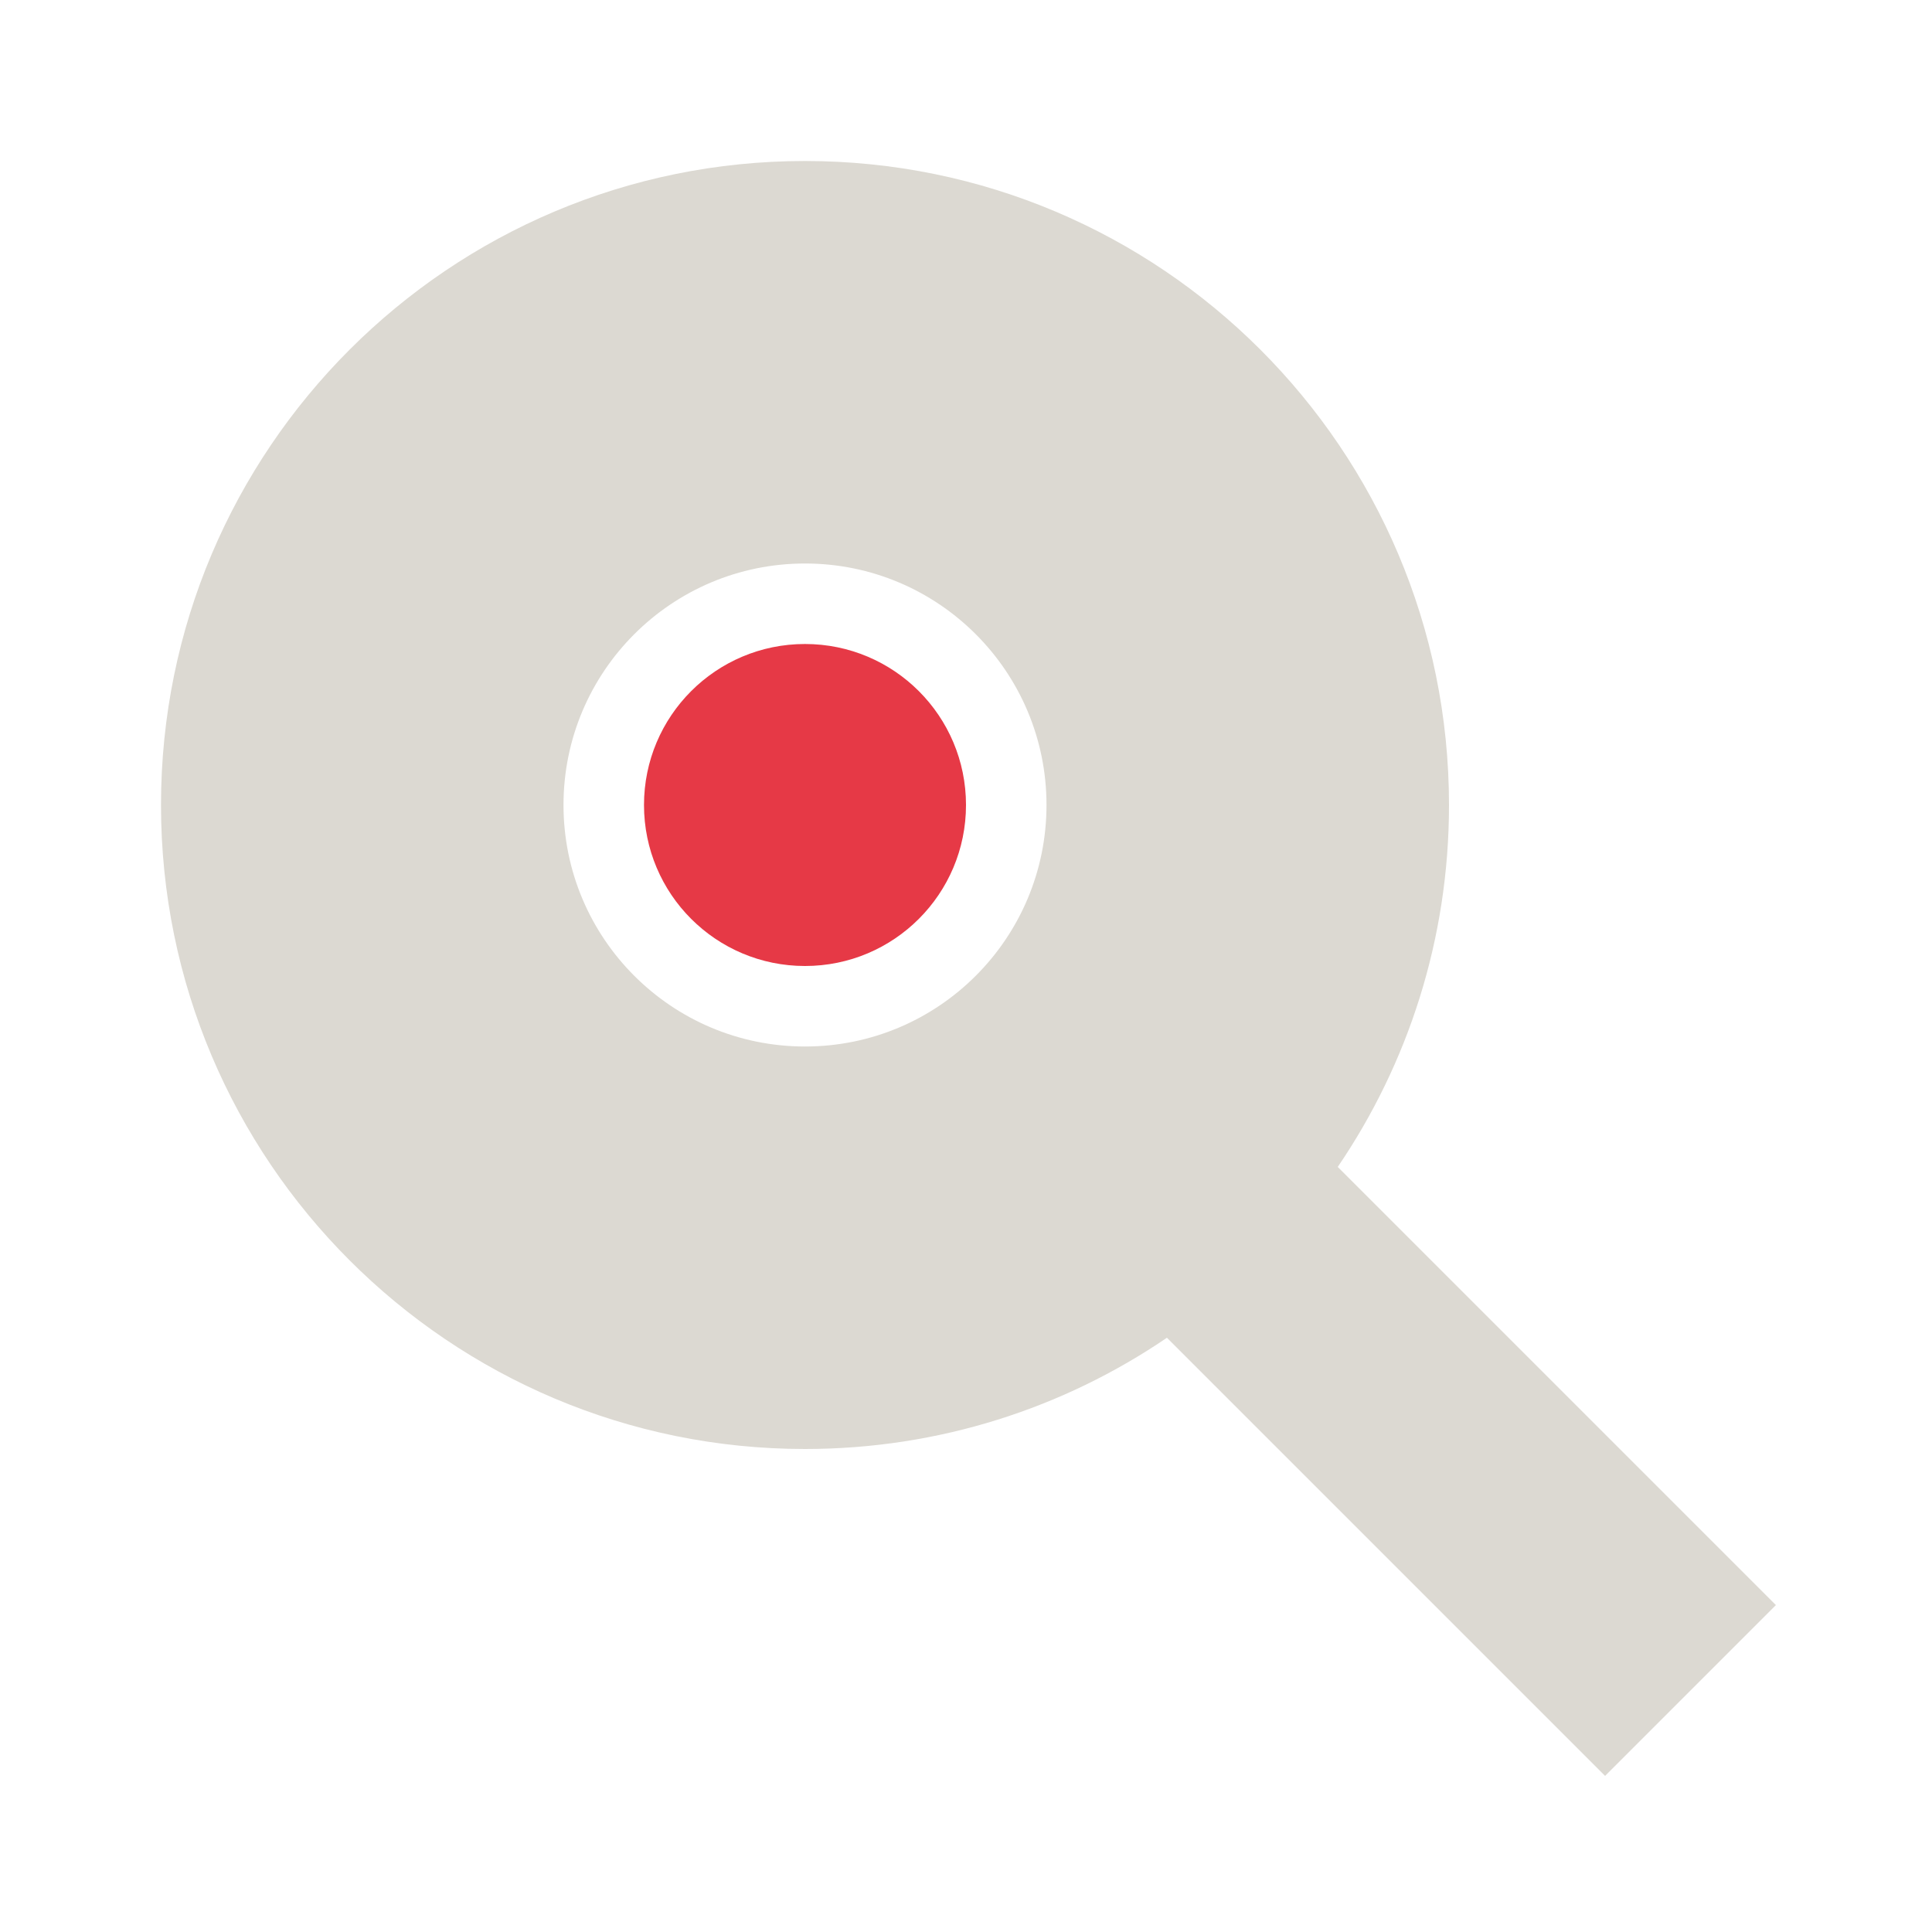
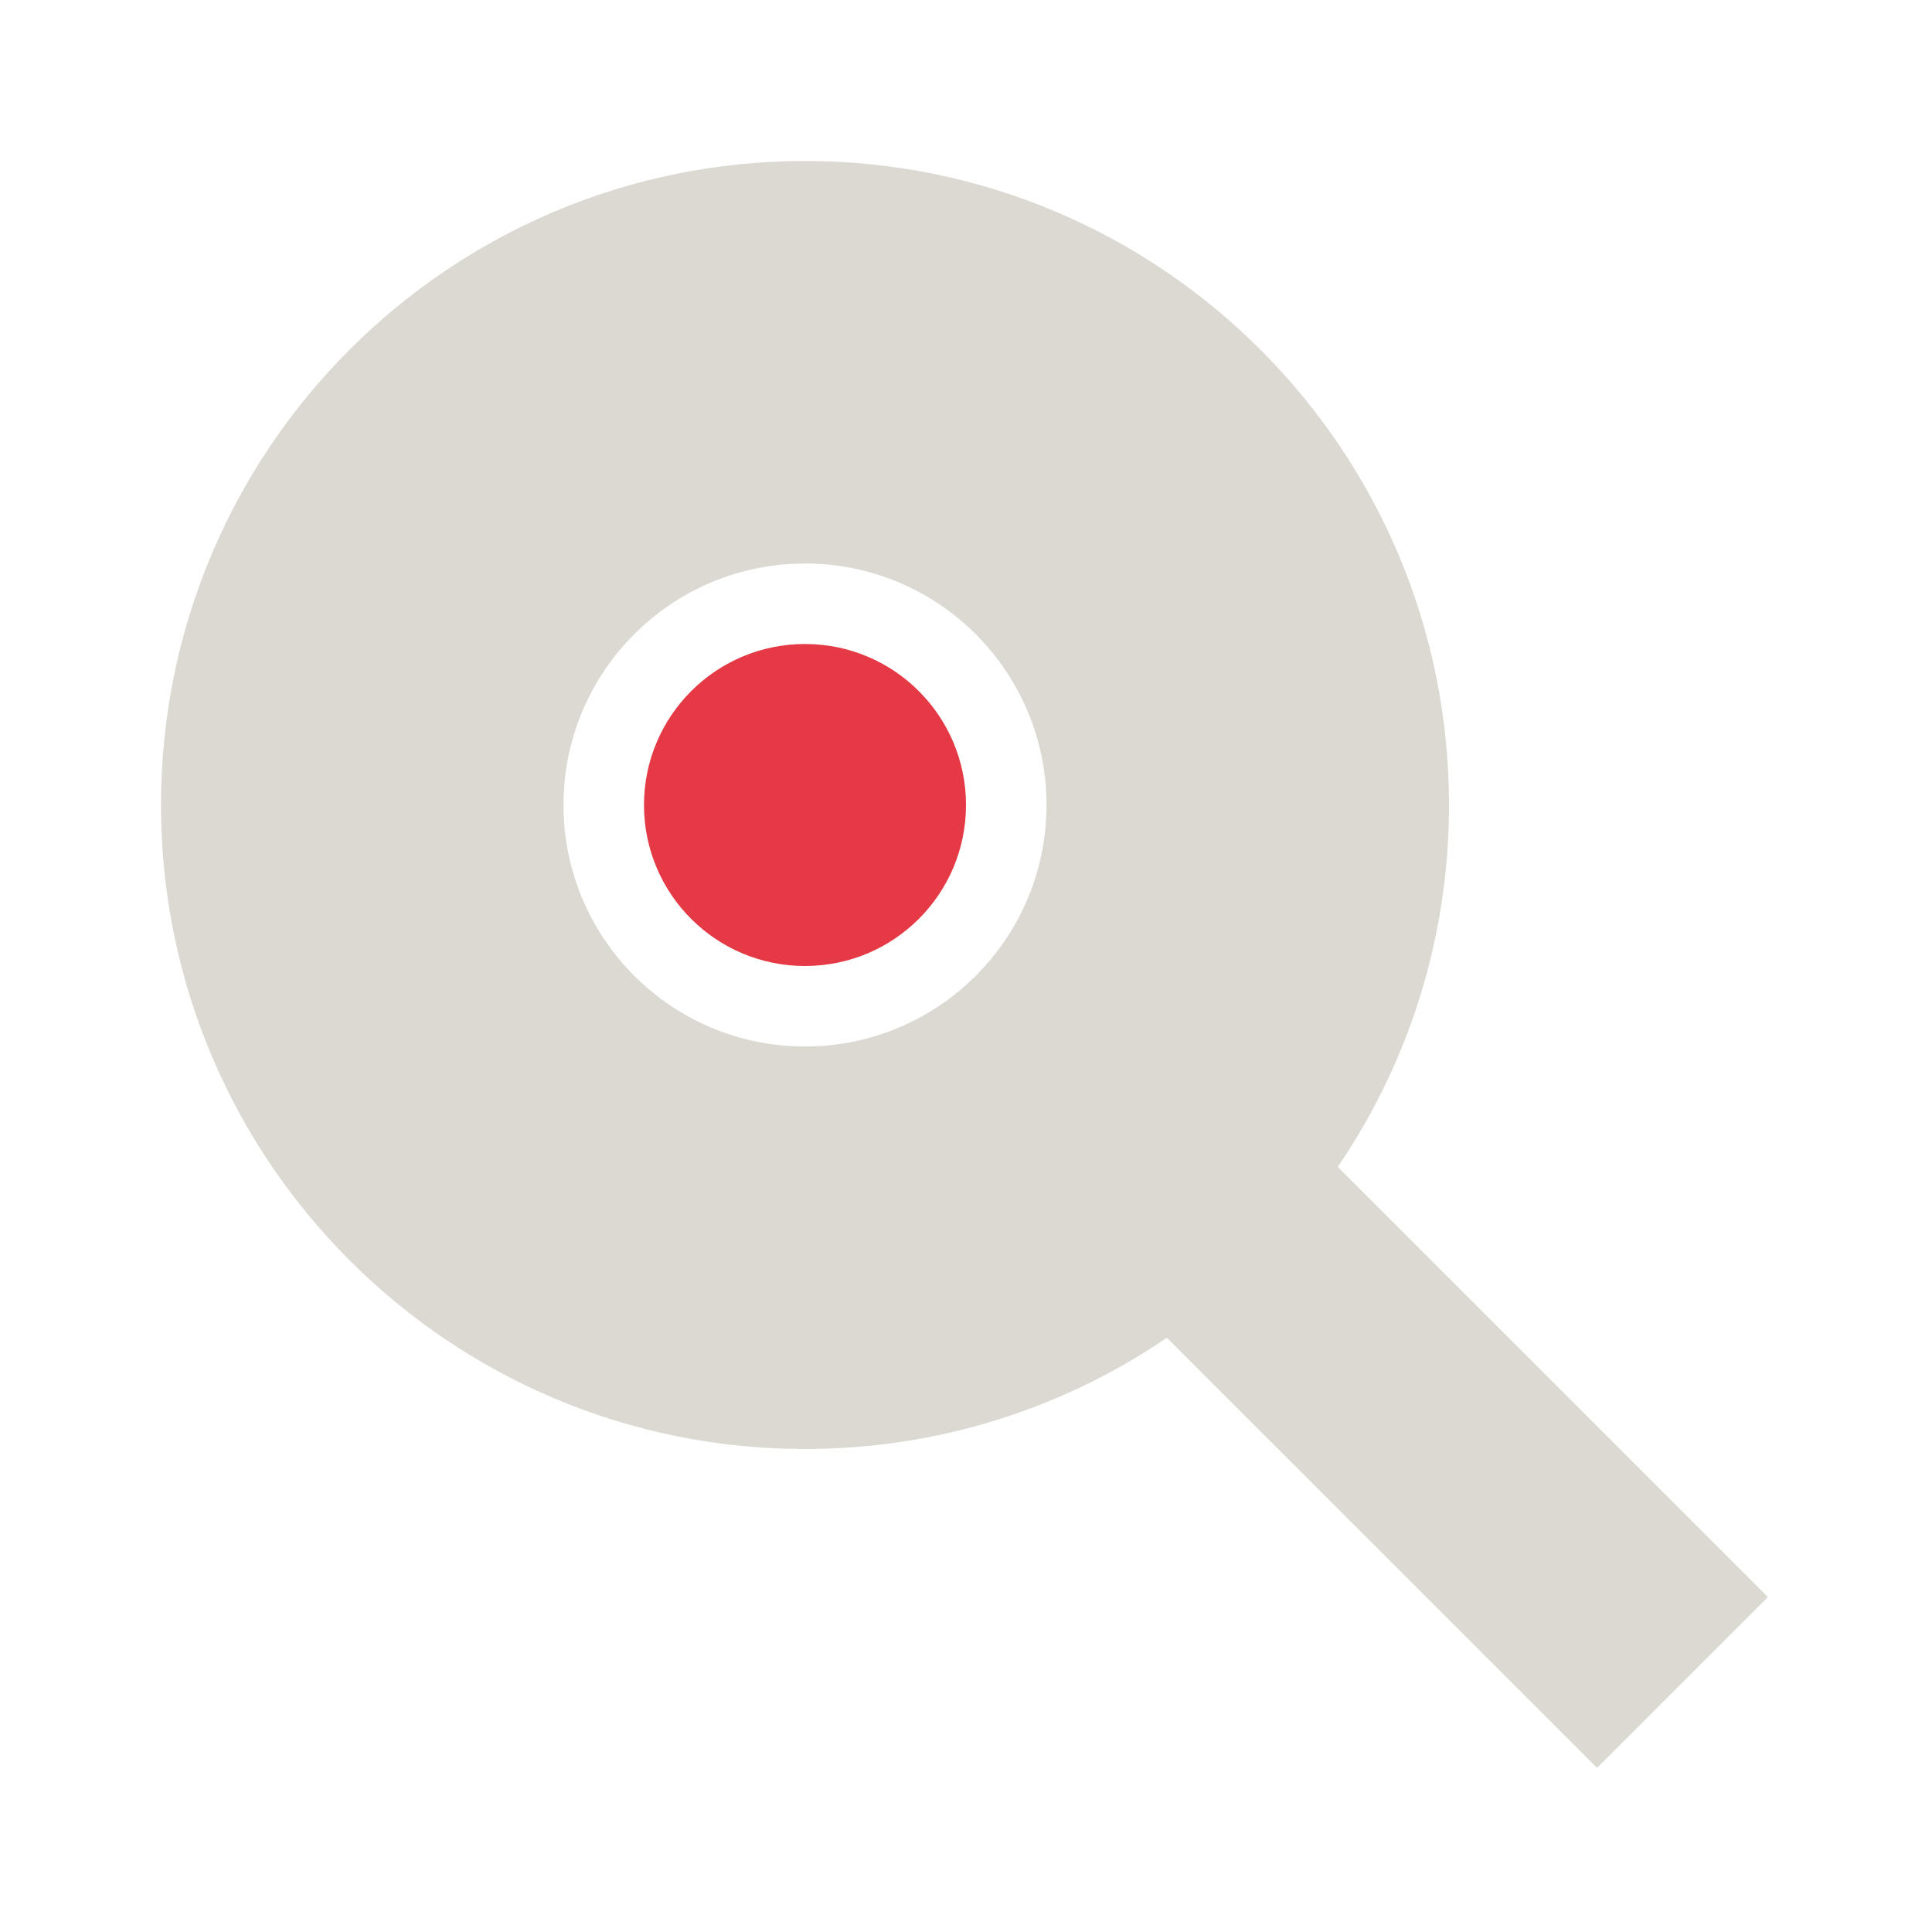
<svg xmlns="http://www.w3.org/2000/svg" width="24" height="24" viewBox="0 0 24 24">
-   <path id="ink" d="M18 10C18 5.582 14.418 2 10 2C5.582 2 2 5.582 2 10C2 14.418 5.582 18 10 18C11.667 18 13.215 17.49 14.496 16.618L19.939 22.061L22.061 19.939L16.618 14.496C17.49 13.215 18 11.667 18 10ZM13 10C13 11.657 11.657 13 10 13C8.343 13 7 11.657 7 10C7 8.343 8.343 7 10 7C11.657 7 13 8.343 13 10Z" fill="#DCD9D2" />
+   <path id="ink" d="M18 10C18 5.582 14.418 2 10 2C5.582 2 2 5.582 2 10C2 14.418 5.582 18 10 18C11.667 18 13.215 17.49 14.496 16.618L19.839 21.961L21.961 19.839L16.618 14.496C17.49 13.215 18 11.667 18 10ZM13 10C13 11.657 11.657 13 10 13C8.343 13 7 11.657 7 10C7 8.343 8.343 7 10 7C11.657 7 13 8.343 13 10Z" fill="#DCD9D2" />
  <path id="node" d="M12 10C12 11.105 11.105 12 10 12C8.895 12 8 11.105 8 10C8 8.895 8.895 8 10 8C11.105 8 12 8.895 12 10Z" fill="#E63946" />
</svg>
